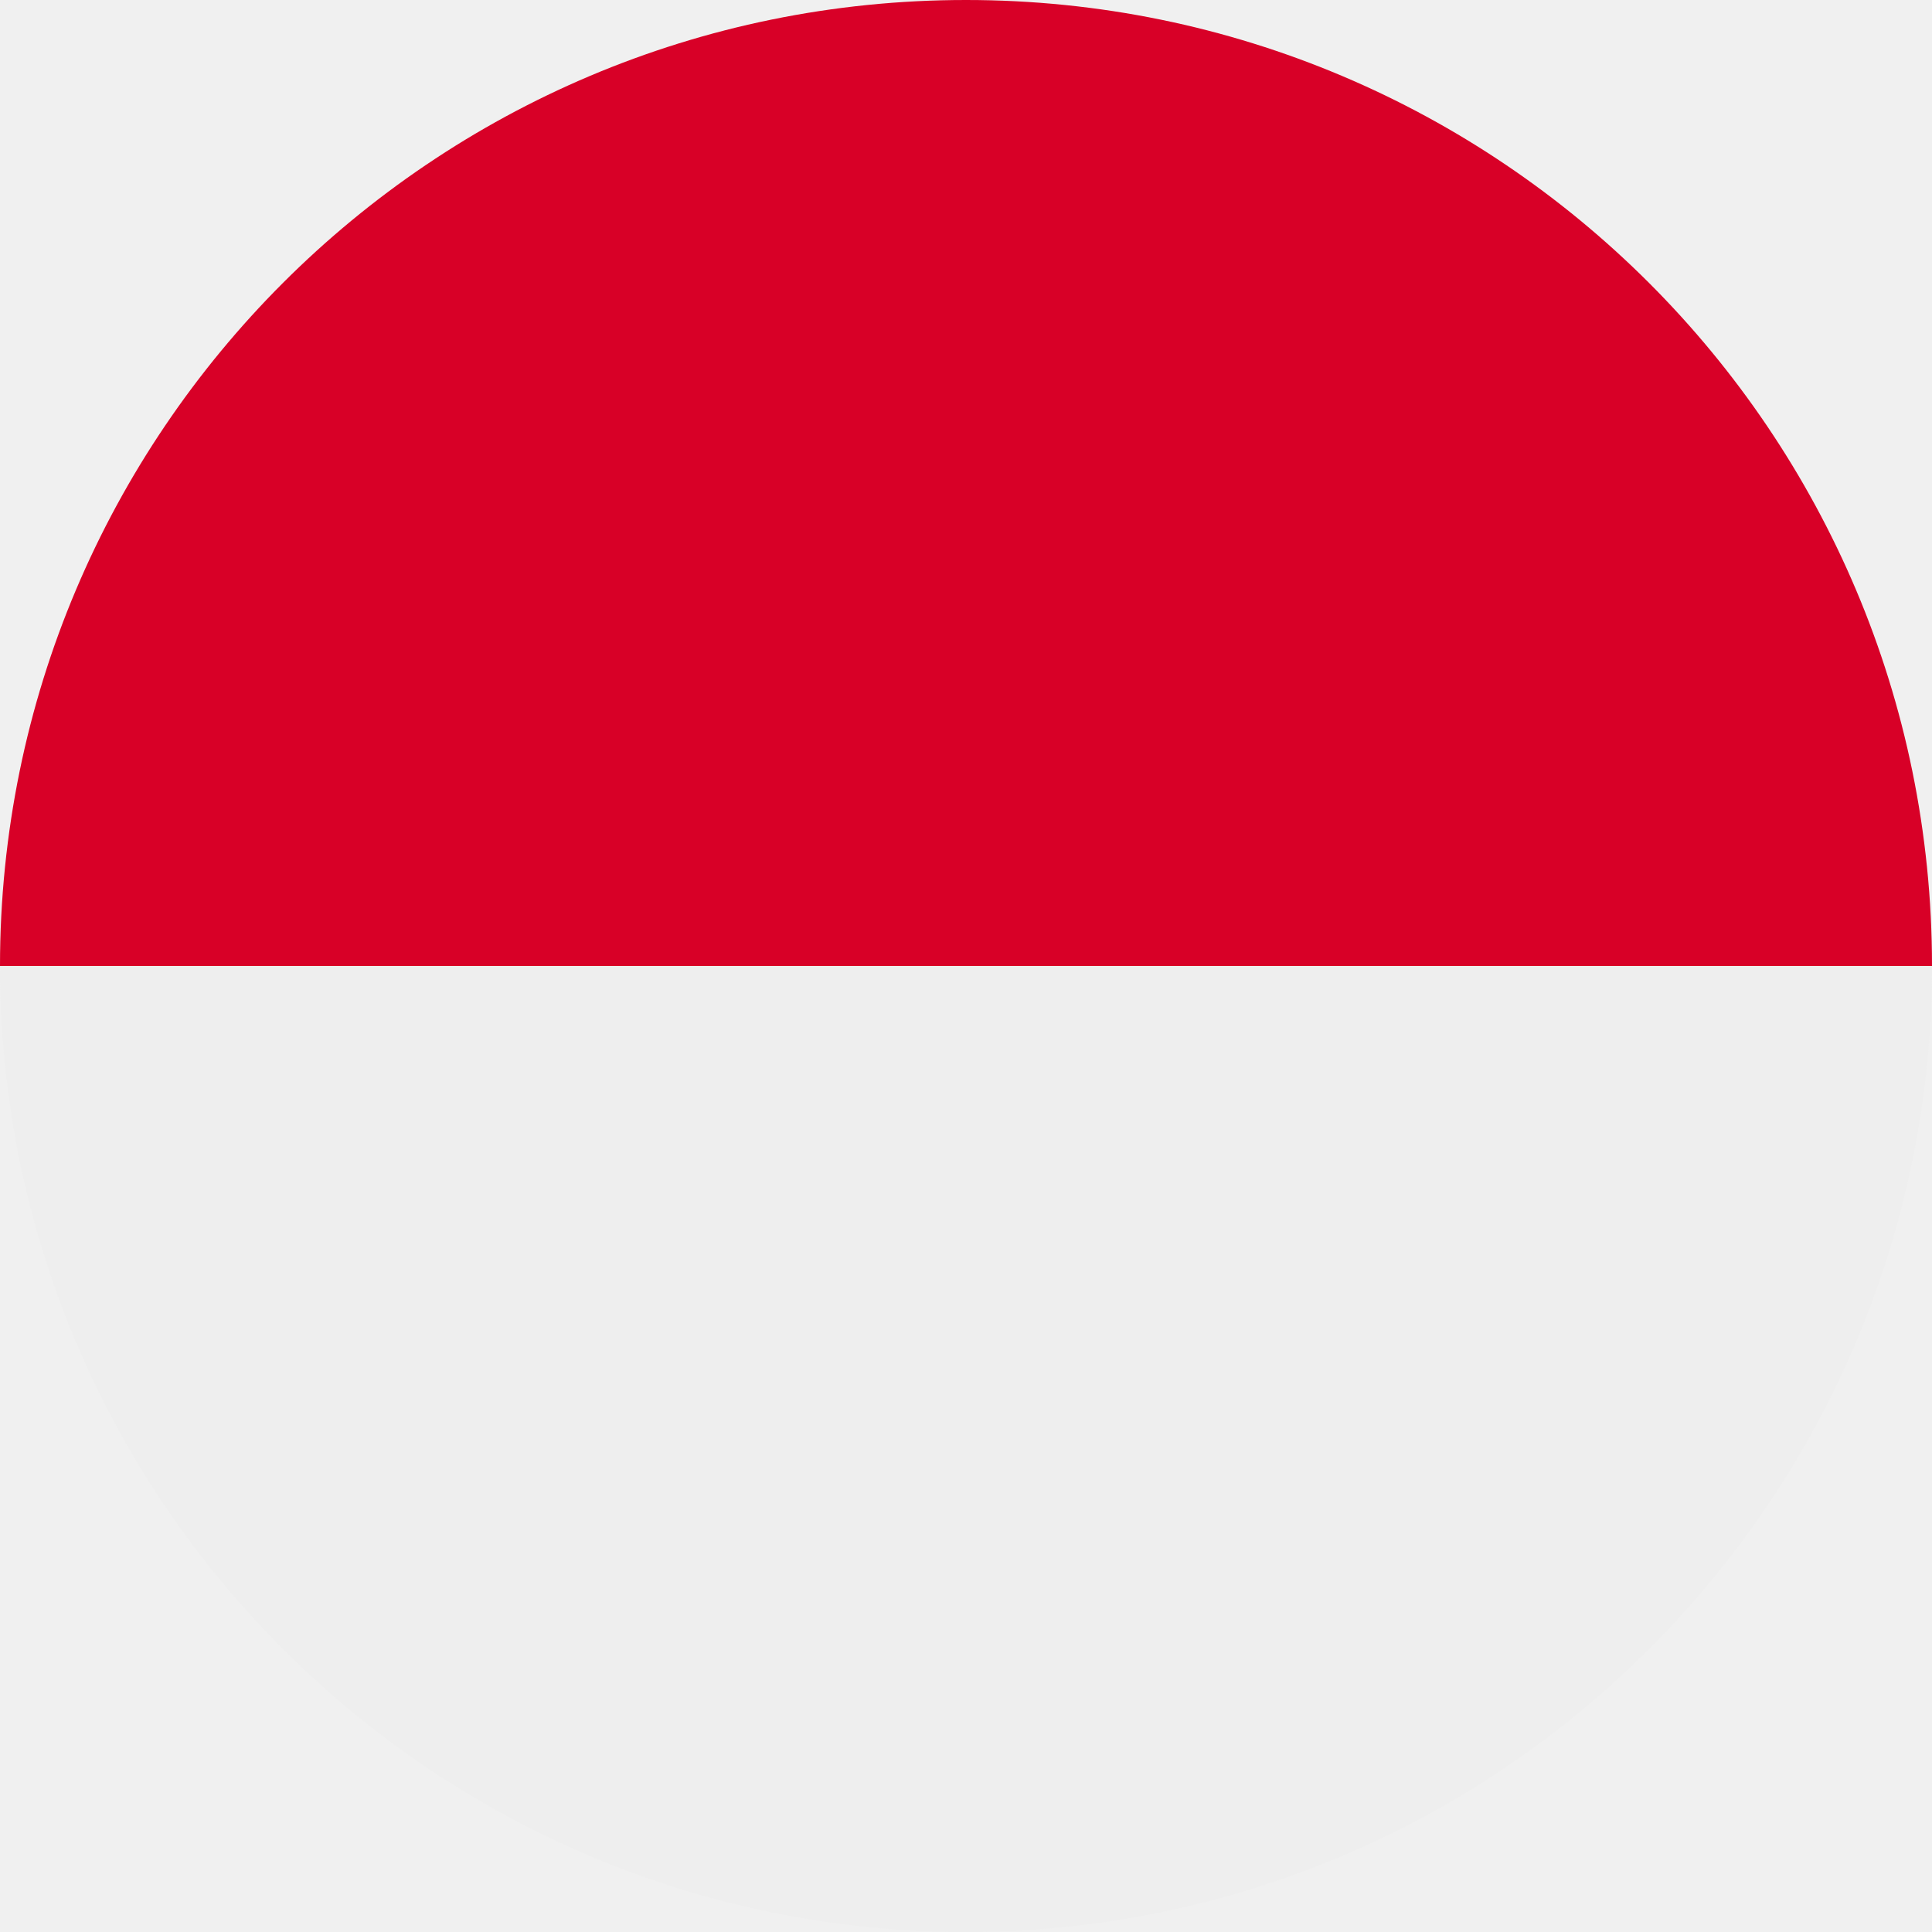
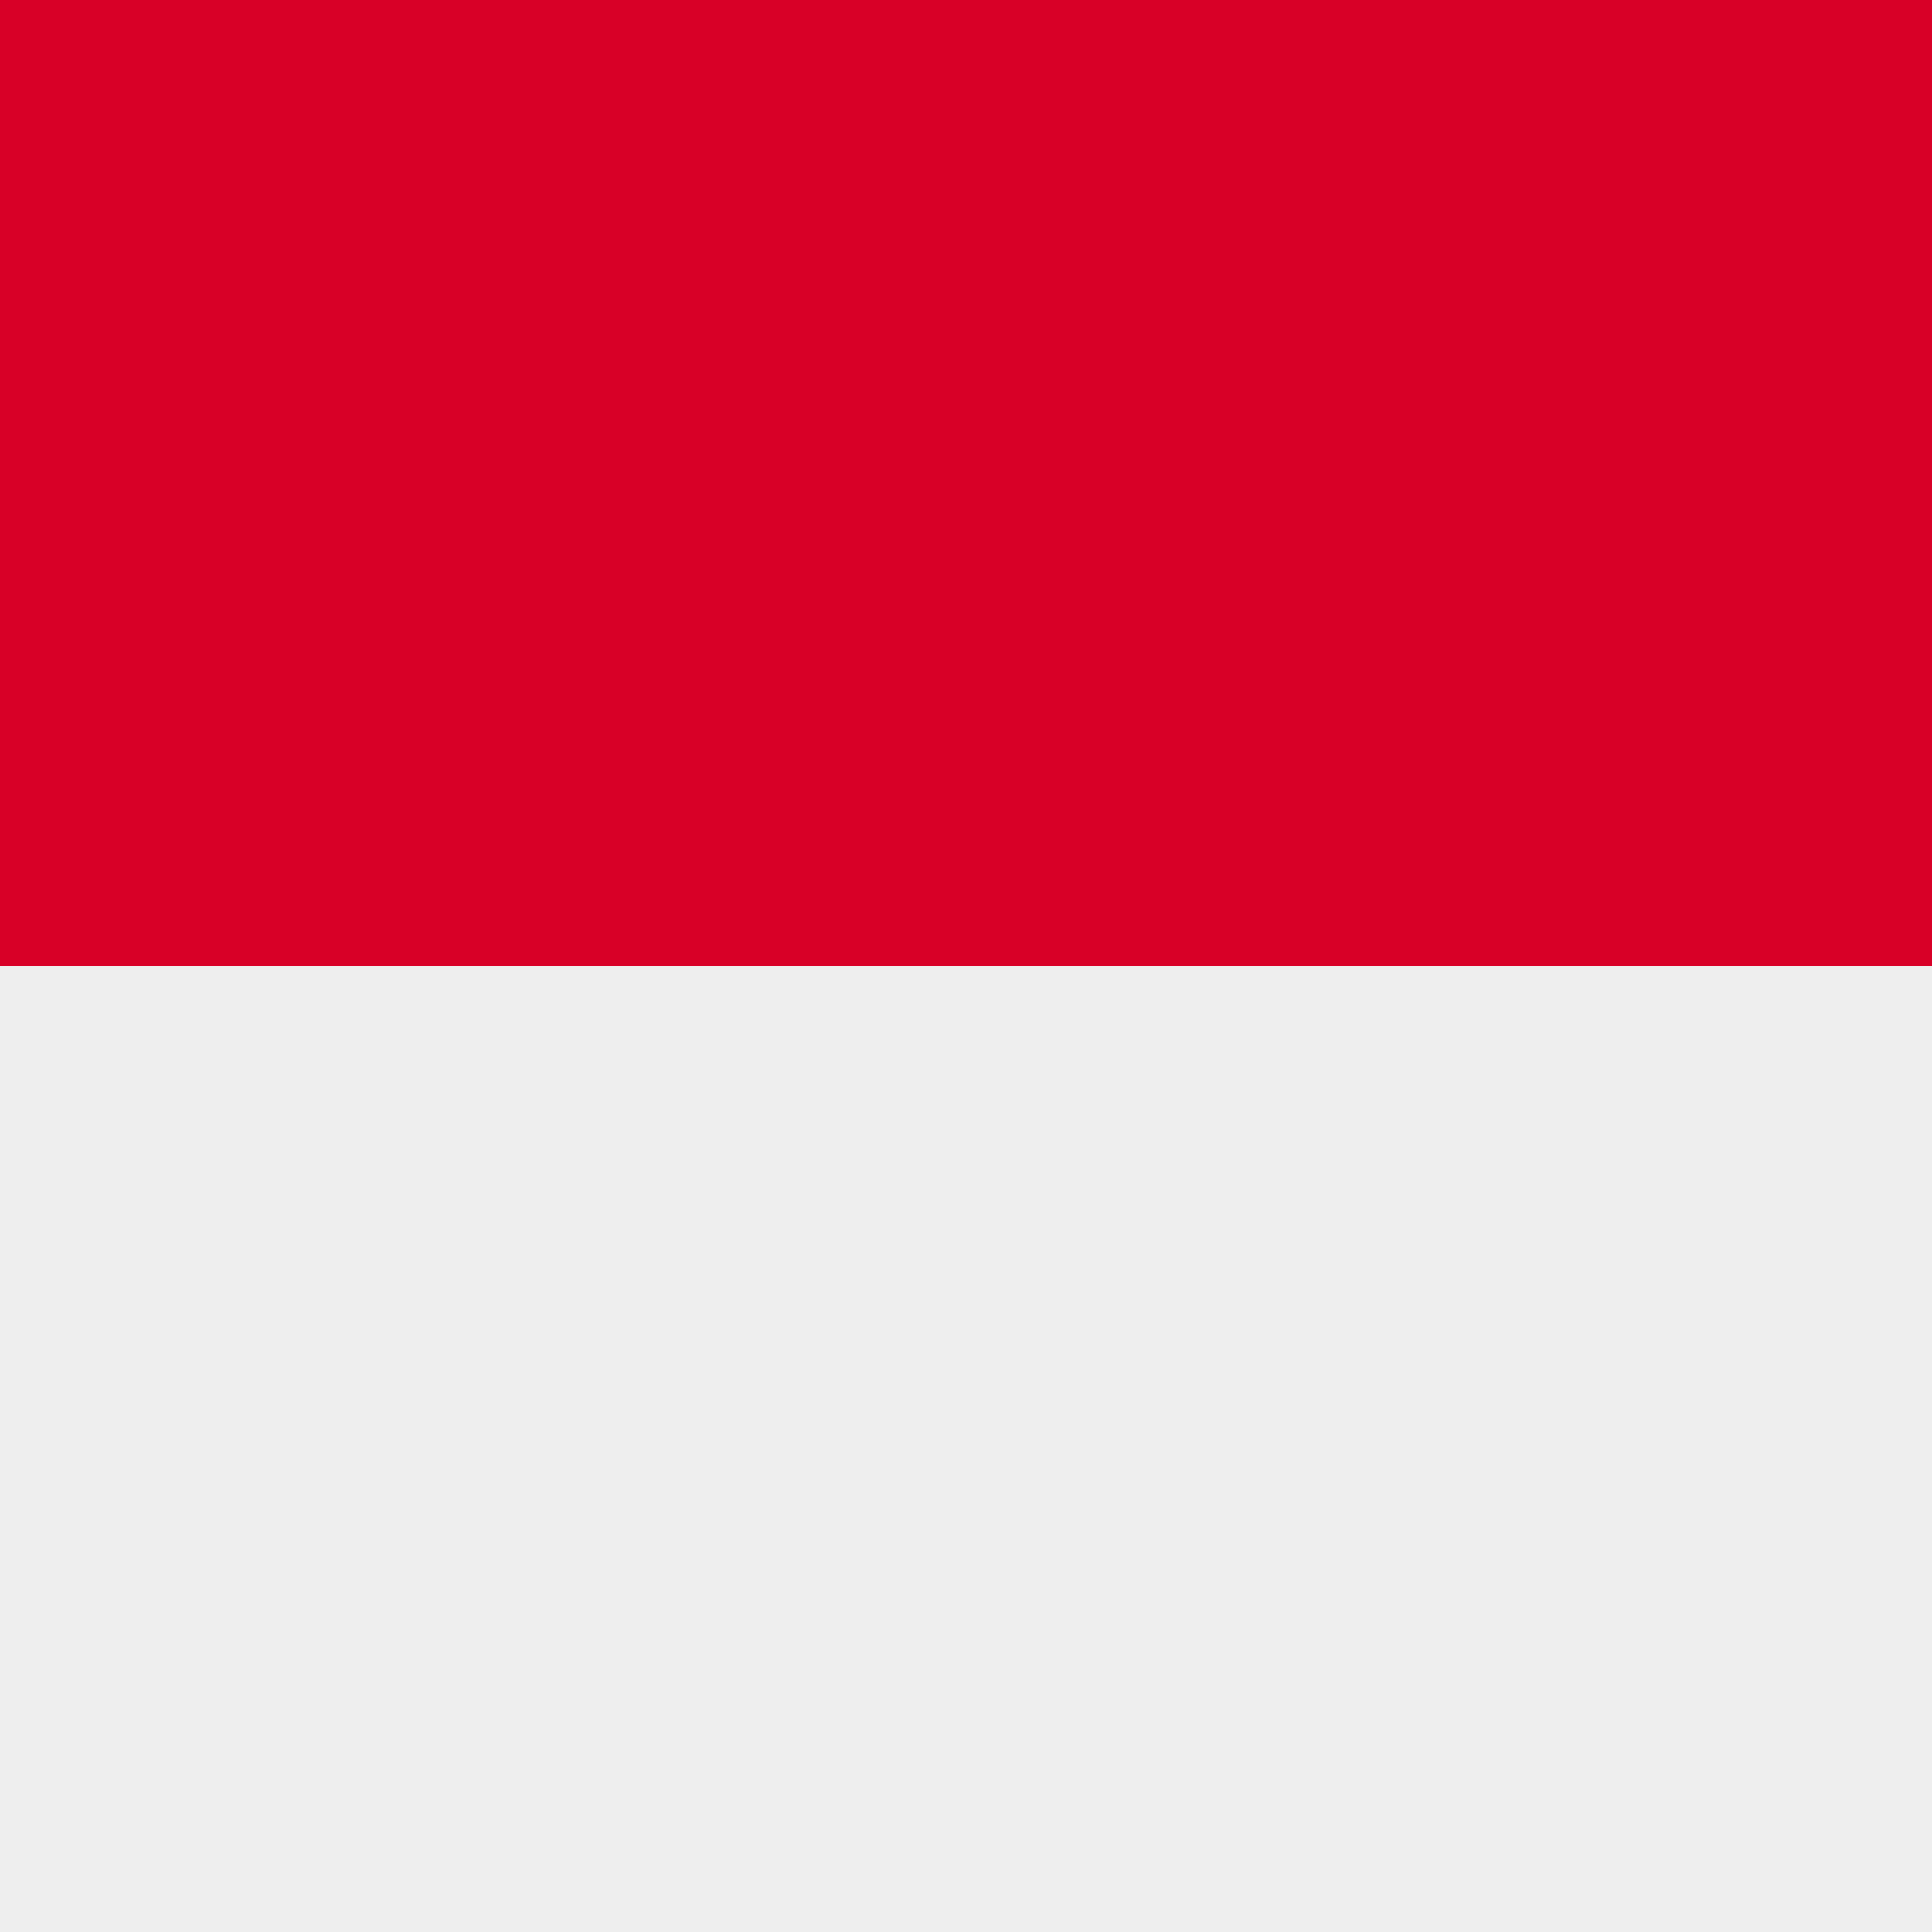
<svg xmlns="http://www.w3.org/2000/svg" width="512" height="512" viewBox="0 0 512 512">
-   <mask id="a">
-     <circle cx="256" cy="256" r="256" fill="#fff" />
-   </mask>
-   <g mask="url(#a)">
+   <g>
    <path fill="#eee" d="m0 256 258.2-43.3L512 256v256H0z" />
    <path fill="#d80027" d="M0 0h512v256H0z" />
  </g>
</svg>
